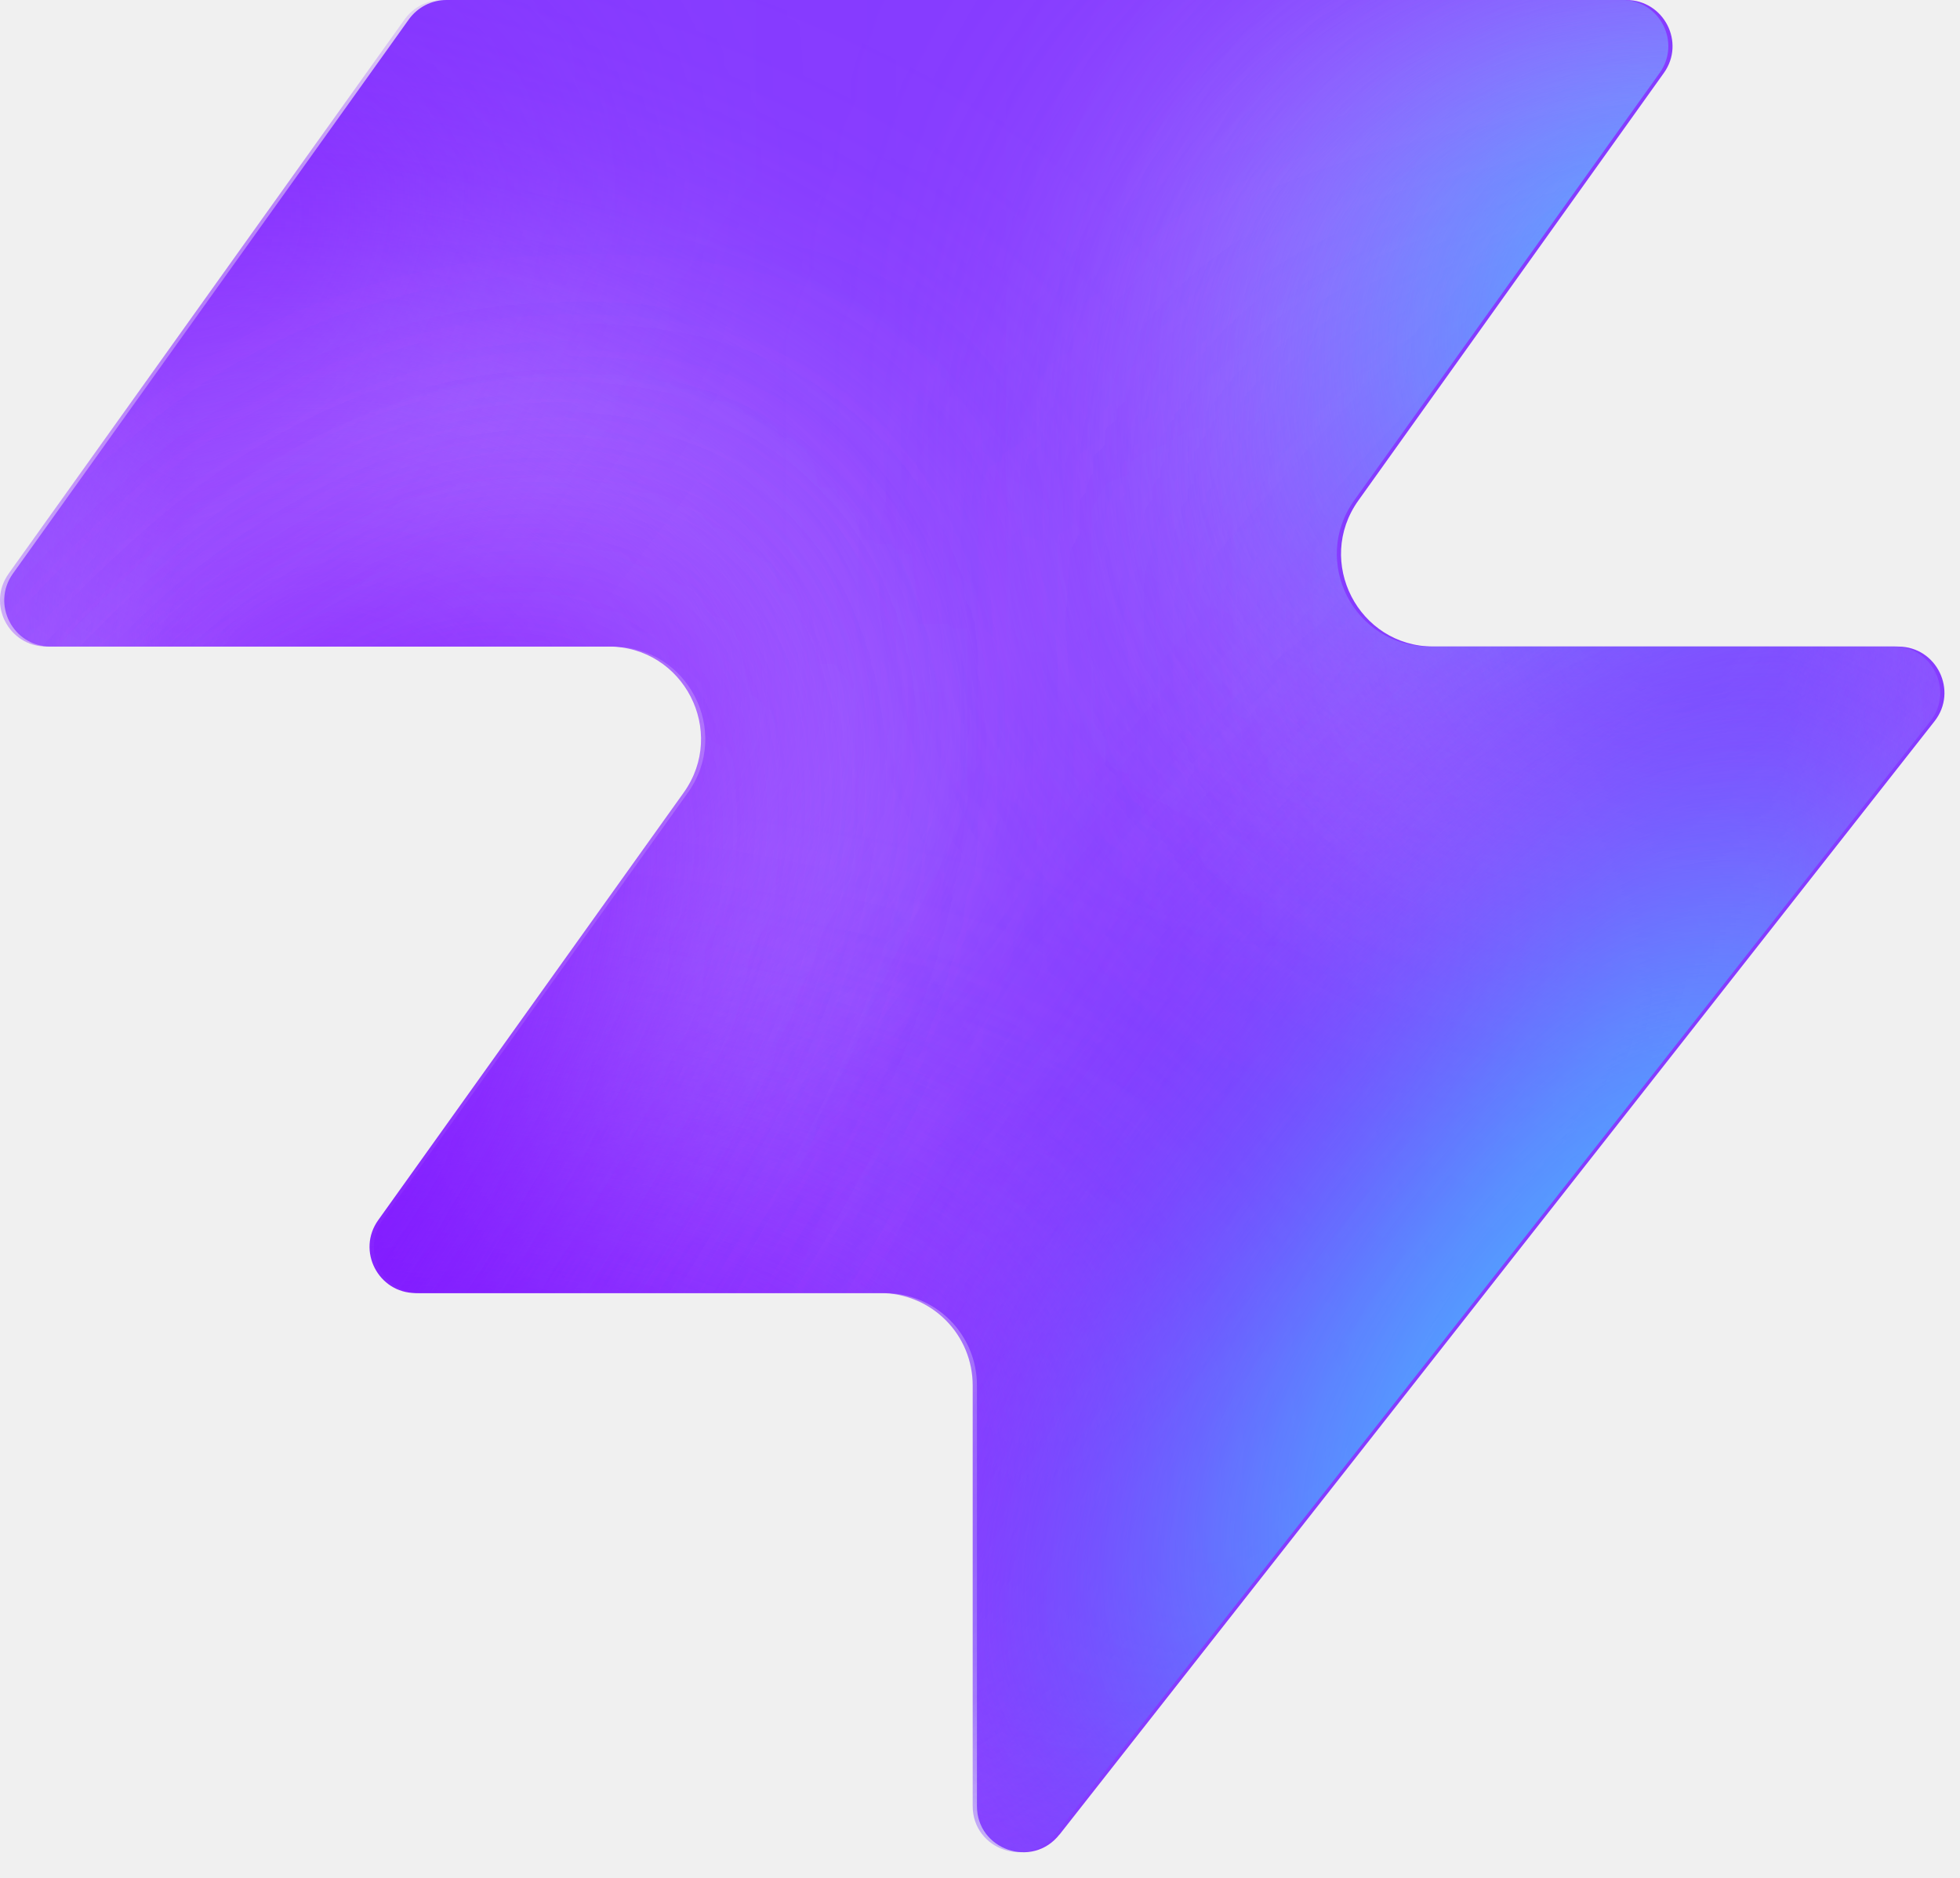
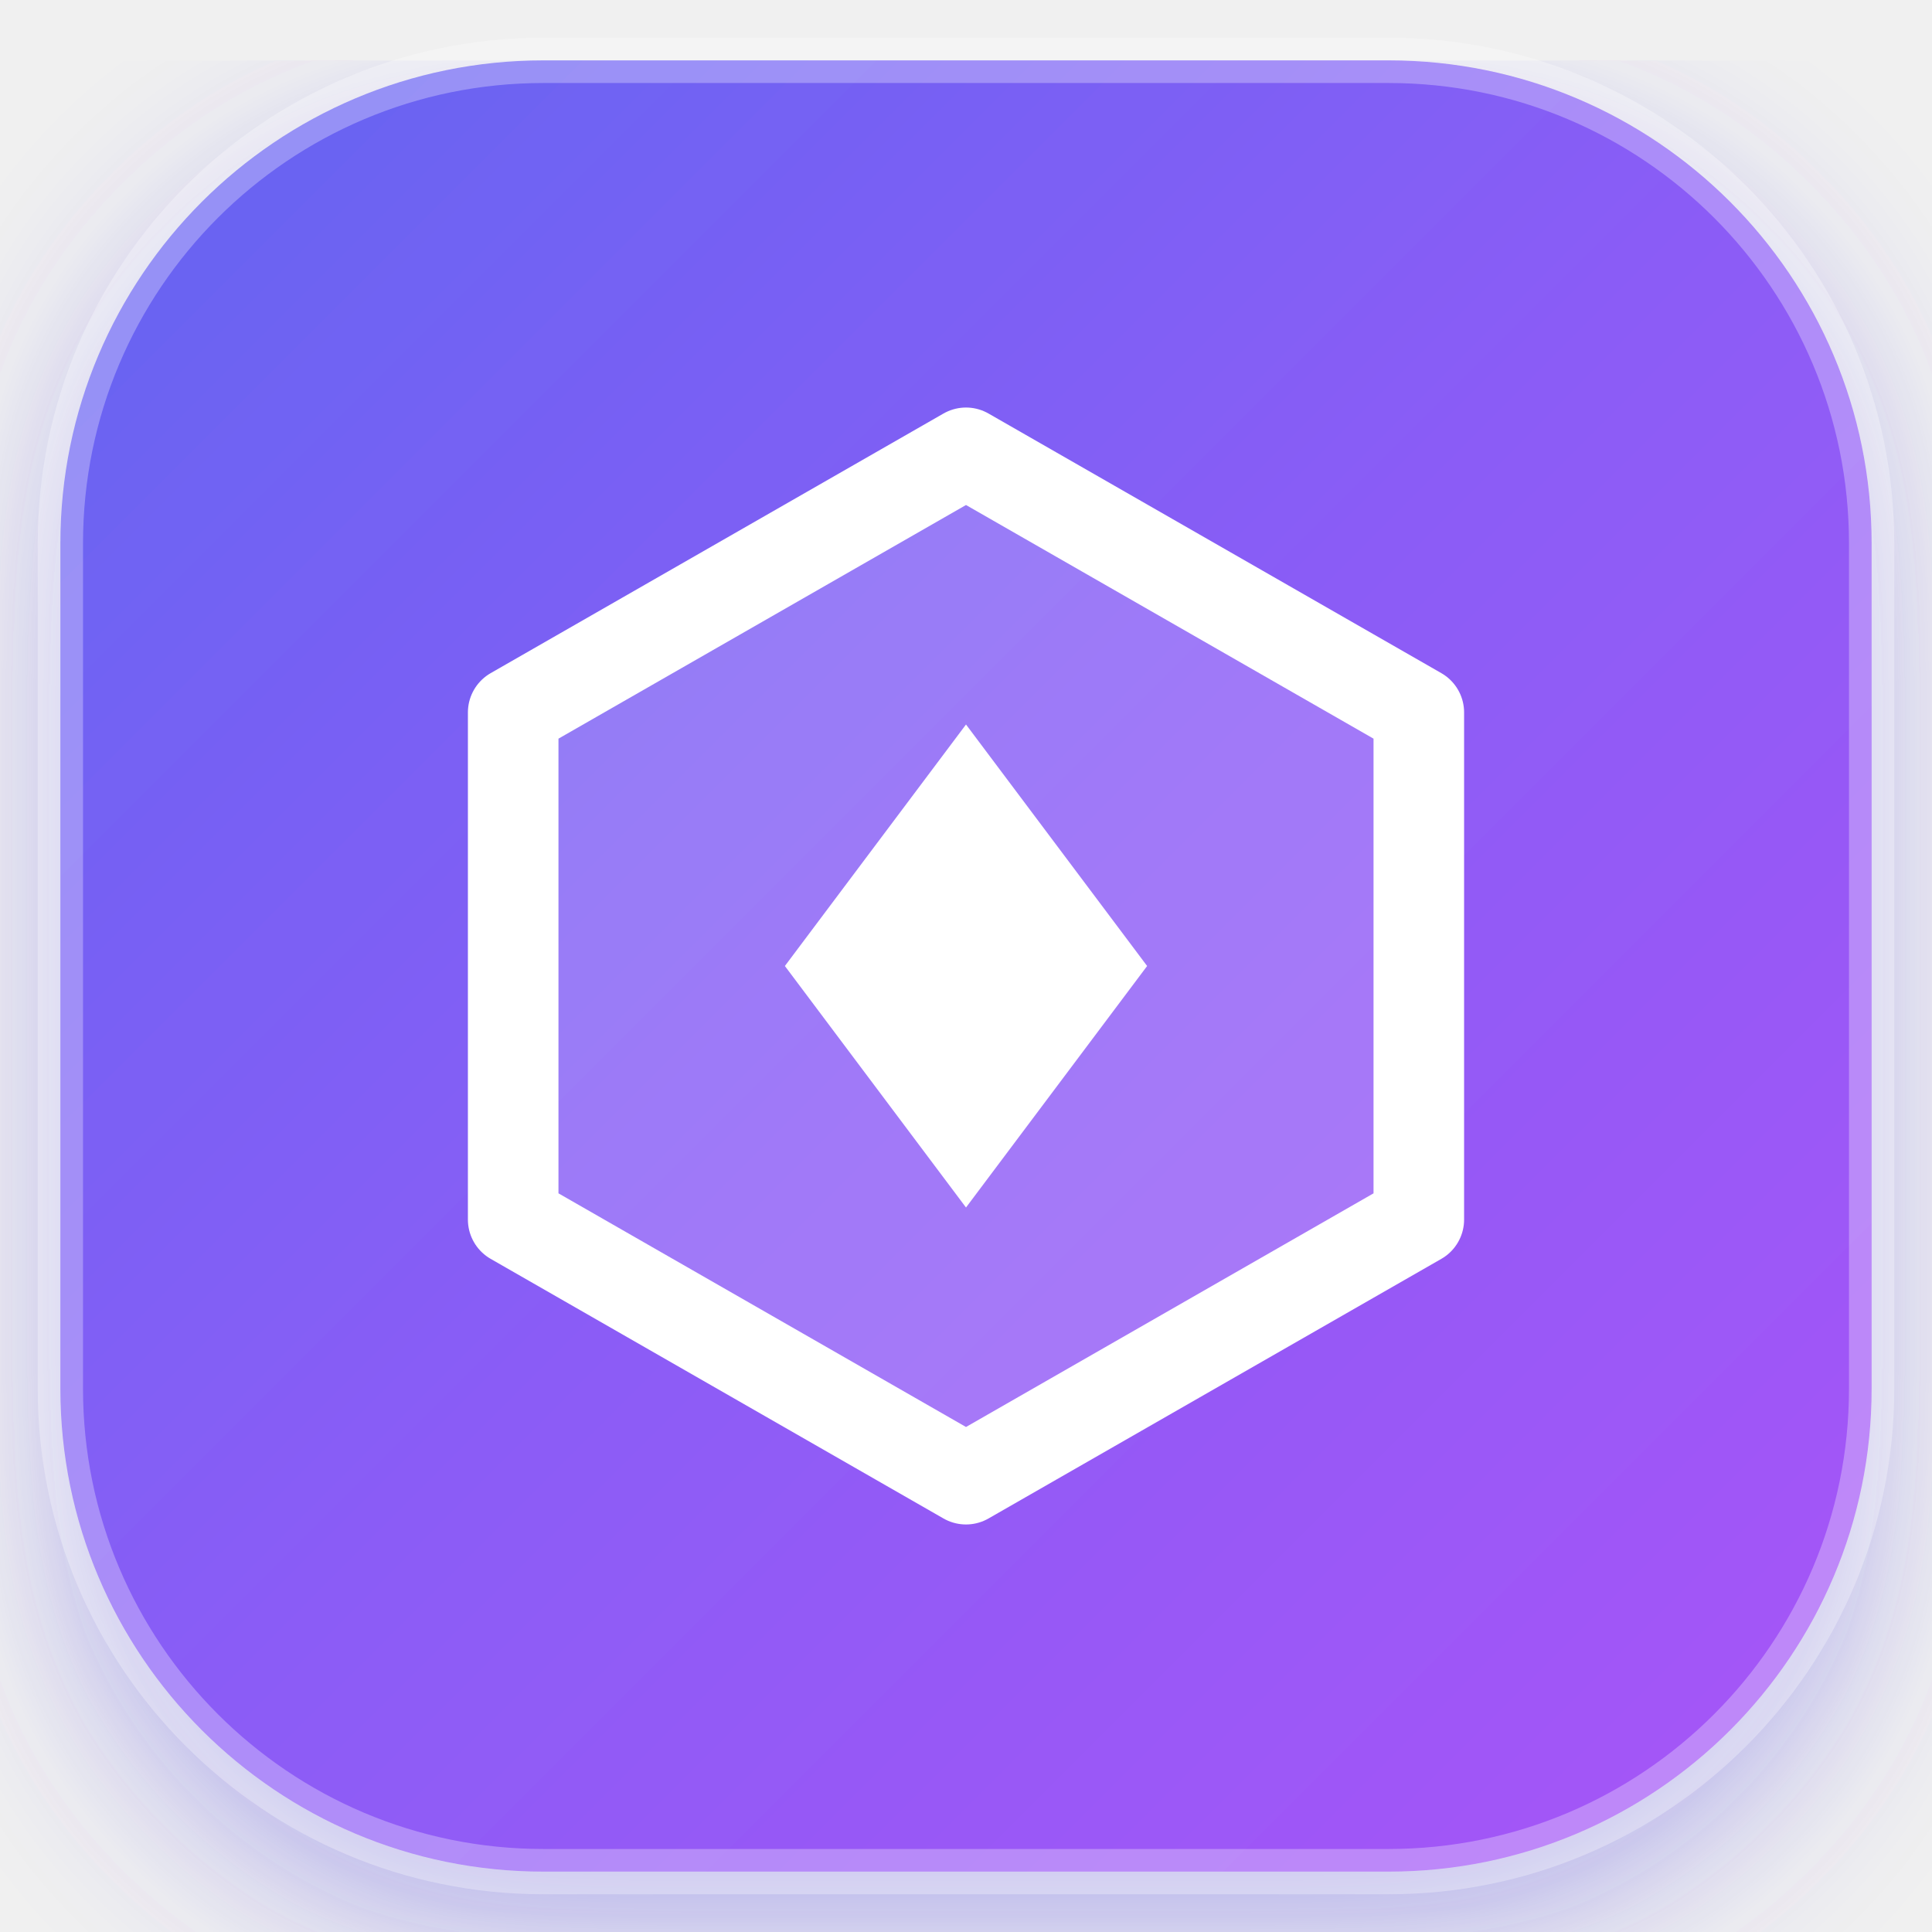
- <svg xmlns="http://www.w3.org/2000/svg" width="48" height="46" fill="none" viewBox="0 0 48 46">
-   <path fill="#863bff" d="M25.946 44.938c-.664.845-2.021.375-2.021-.698V33.937a2.26 2.26 0 0 0-2.262-2.262H10.287c-.92 0-1.456-1.04-.92-1.788l7.48-10.471c1.07-1.497 0-3.578-1.842-3.578H1.237c-.92 0-1.456-1.04-.92-1.788L10.013.474c.214-.297.556-.474.92-.474h28.894c.92 0 1.456 1.04.92 1.788l-7.48 10.471c-1.07 1.498 0 3.579 1.842 3.579h11.377c.943 0 1.473 1.088.89 1.83L25.947 44.94z" style="fill:#863bff;fill:color(display-p3 .525 .23 1);fill-opacity:1" />
-   <mask id="a" width="48" height="46" x="0" y="0" maskUnits="userSpaceOnUse" style="mask-type:alpha">
-     <path fill="#000" d="M25.842 44.938c-.664.844-2.021.375-2.021-.698V33.937a2.26 2.26 0 0 0-2.262-2.262H10.183c-.92 0-1.456-1.04-.92-1.788l7.48-10.471c1.07-1.498 0-3.579-1.842-3.579H1.133c-.92 0-1.456-1.04-.92-1.787L9.91.473c.214-.297.556-.474.92-.474h28.894c.92 0 1.456 1.04.92 1.788l-7.48 10.471c-1.07 1.498 0 3.578 1.842 3.578h11.377c.943 0 1.473 1.088.89 1.832L25.843 44.94z" style="fill:#000;fill-opacity:1" />
-   </mask>
-   <g mask="url(#a)">
-     <g filter="url(#b)">
-       <ellipse cx="5.508" cy="14.704" fill="#ede6ff" rx="5.508" ry="14.704" style="fill:#ede6ff;fill:color(display-p3 .927 .903 1);fill-opacity:1" transform="matrix(.00324 1 1 -.00324 -4.47 31.516)" />
-     </g>
-     <g filter="url(#c)">
-       <ellipse cx="10.399" cy="29.851" fill="#ede6ff" rx="10.399" ry="29.851" style="fill:#ede6ff;fill:color(display-p3 .927 .903 1);fill-opacity:1" transform="matrix(.00324 1 1 -.00324 -39.328 7.883)" />
-     </g>
-     <g filter="url(#d)">
-       <ellipse cx="5.508" cy="30.487" fill="#7e14ff" rx="5.508" ry="30.487" style="fill:#7e14ff;fill:color(display-p3 .492 .077 1);fill-opacity:1" transform="rotate(89.814 -25.913 -14.639)scale(1 -1)" />
-     </g>
-     <g filter="url(#e)">
-       <ellipse cx="5.508" cy="30.599" fill="#7e14ff" rx="5.508" ry="30.599" style="fill:#7e14ff;fill:color(display-p3 .492 .077 1);fill-opacity:1" transform="rotate(89.814 -32.644 -3.334)scale(1 -1)" />
-     </g>
-     <g filter="url(#f)">
-       <ellipse cx="5.508" cy="30.599" fill="#7e14ff" rx="5.508" ry="30.599" style="fill:#7e14ff;fill:color(display-p3 .492 .077 1);fill-opacity:1" transform="matrix(.00324 1 1 -.00324 -34.34 30.47)" />
-     </g>
-     <g filter="url(#g)">
-       <ellipse cx="14.072" cy="22.078" fill="#ede6ff" rx="14.072" ry="22.078" style="fill:#ede6ff;fill:color(display-p3 .927 .903 1);fill-opacity:1" transform="rotate(93.35 24.506 48.493)scale(-1 1)" />
-     </g>
-     <g filter="url(#h)">
-       <ellipse cx="3.47" cy="21.501" fill="#7e14ff" rx="3.47" ry="21.501" style="fill:#7e14ff;fill:color(display-p3 .492 .077 1);fill-opacity:1" transform="rotate(89.009 28.708 47.59)scale(-1 1)" />
-     </g>
-     <g filter="url(#i)">
-       <ellipse cx="3.47" cy="21.501" fill="#7e14ff" rx="3.47" ry="21.501" style="fill:#7e14ff;fill:color(display-p3 .492 .077 1);fill-opacity:1" transform="rotate(89.009 28.708 47.59)scale(-1 1)" />
-     </g>
-     <g filter="url(#j)">
-       <ellipse cx=".387" cy="8.972" fill="#7e14ff" rx="4.407" ry="29.108" style="fill:#7e14ff;fill:color(display-p3 .492 .077 1);fill-opacity:1" transform="rotate(39.51 .387 8.972)" />
-     </g>
-     <g filter="url(#k)">
-       <ellipse cx="47.523" cy="-6.092" fill="#7e14ff" rx="4.407" ry="29.108" style="fill:#7e14ff;fill:color(display-p3 .492 .077 1);fill-opacity:1" transform="rotate(37.892 47.523 -6.092)" />
-     </g>
-     <g filter="url(#l)">
-       <ellipse cx="41.412" cy="6.333" fill="#47bfff" rx="5.971" ry="9.665" style="fill:#47bfff;fill:color(display-p3 .28 .748 1);fill-opacity:1" transform="rotate(37.892 41.412 6.333)" />
-     </g>
-     <g filter="url(#m)">
-       <ellipse cx="-1.879" cy="38.332" fill="#7e14ff" rx="4.407" ry="29.108" style="fill:#7e14ff;fill:color(display-p3 .492 .077 1);fill-opacity:1" transform="rotate(37.892 -1.88 38.332)" />
-     </g>
-     <g filter="url(#n)">
-       <ellipse cx="-1.879" cy="38.332" fill="#7e14ff" rx="4.407" ry="29.108" style="fill:#7e14ff;fill:color(display-p3 .492 .077 1);fill-opacity:1" transform="rotate(37.892 -1.88 38.332)" />
-     </g>
-     <g filter="url(#o)">
-       <ellipse cx="35.651" cy="29.907" fill="#7e14ff" rx="4.407" ry="29.108" style="fill:#7e14ff;fill:color(display-p3 .492 .077 1);fill-opacity:1" transform="rotate(37.892 35.651 29.907)" />
-     </g>
-     <g filter="url(#p)">
-       <ellipse cx="38.418" cy="32.4" fill="#47bfff" rx="5.971" ry="15.297" style="fill:#47bfff;fill:color(display-p3 .28 .748 1);fill-opacity:1" transform="rotate(37.892 38.418 32.4)" />
-     </g>
-   </g>
+ <svg xmlns="http://www.w3.org/2000/svg" viewBox="0 0 64 64" width="64" height="64" fill="none">
  <defs>
-     <filter id="b" width="60.045" height="41.654" x="-19.77" y="16.149" color-interpolation-filters="sRGB" filterUnits="userSpaceOnUse">
-       <feFlood flood-opacity="0" result="BackgroundImageFix" />
-       <feBlend in="SourceGraphic" in2="BackgroundImageFix" result="shape" />
-       <feGaussianBlur result="effect1_foregroundBlur_2002_17158" stdDeviation="7.659" />
-     </filter>
-     <filter id="c" width="90.34" height="51.437" x="-54.613" y="-7.533" color-interpolation-filters="sRGB" filterUnits="userSpaceOnUse">
-       <feFlood flood-opacity="0" result="BackgroundImageFix" />
-       <feBlend in="SourceGraphic" in2="BackgroundImageFix" result="shape" />
-       <feGaussianBlur result="effect1_foregroundBlur_2002_17158" stdDeviation="7.659" />
-     </filter>
-     <filter id="d" width="79.355" height="29.4" x="-49.64" y="2.03" color-interpolation-filters="sRGB" filterUnits="userSpaceOnUse">
-       <feFlood flood-opacity="0" result="BackgroundImageFix" />
-       <feBlend in="SourceGraphic" in2="BackgroundImageFix" result="shape" />
-       <feGaussianBlur result="effect1_foregroundBlur_2002_17158" stdDeviation="4.596" />
-     </filter>
-     <filter id="e" width="79.579" height="29.4" x="-45.045" y="20.029" color-interpolation-filters="sRGB" filterUnits="userSpaceOnUse">
-       <feFlood flood-opacity="0" result="BackgroundImageFix" />
-       <feBlend in="SourceGraphic" in2="BackgroundImageFix" result="shape" />
-       <feGaussianBlur result="effect1_foregroundBlur_2002_17158" stdDeviation="4.596" />
-     </filter>
-     <filter id="f" width="79.579" height="29.4" x="-43.513" y="21.178" color-interpolation-filters="sRGB" filterUnits="userSpaceOnUse">
-       <feFlood flood-opacity="0" result="BackgroundImageFix" />
-       <feBlend in="SourceGraphic" in2="BackgroundImageFix" result="shape" />
-       <feGaussianBlur result="effect1_foregroundBlur_2002_17158" stdDeviation="4.596" />
-     </filter>
-     <filter id="g" width="74.749" height="58.852" x="15.756" y="-17.901" color-interpolation-filters="sRGB" filterUnits="userSpaceOnUse">
-       <feFlood flood-opacity="0" result="BackgroundImageFix" />
-       <feBlend in="SourceGraphic" in2="BackgroundImageFix" result="shape" />
-       <feGaussianBlur result="effect1_foregroundBlur_2002_17158" stdDeviation="7.659" />
-     </filter>
-     <filter id="h" width="61.377" height="25.362" x="23.548" y="2.284" color-interpolation-filters="sRGB" filterUnits="userSpaceOnUse">
-       <feFlood flood-opacity="0" result="BackgroundImageFix" />
-       <feBlend in="SourceGraphic" in2="BackgroundImageFix" result="shape" />
-       <feGaussianBlur result="effect1_foregroundBlur_2002_17158" stdDeviation="4.596" />
-     </filter>
-     <filter id="i" width="61.377" height="25.362" x="23.548" y="2.284" color-interpolation-filters="sRGB" filterUnits="userSpaceOnUse">
-       <feFlood flood-opacity="0" result="BackgroundImageFix" />
-       <feBlend in="SourceGraphic" in2="BackgroundImageFix" result="shape" />
-       <feGaussianBlur result="effect1_foregroundBlur_2002_17158" stdDeviation="4.596" />
-     </filter>
-     <filter id="j" width="56.045" height="63.649" x="-27.636" y="-22.853" color-interpolation-filters="sRGB" filterUnits="userSpaceOnUse">
-       <feFlood flood-opacity="0" result="BackgroundImageFix" />
-       <feBlend in="SourceGraphic" in2="BackgroundImageFix" result="shape" />
-       <feGaussianBlur result="effect1_foregroundBlur_2002_17158" stdDeviation="4.596" />
-     </filter>
-     <filter id="k" width="54.814" height="64.646" x="20.116" y="-38.415" color-interpolation-filters="sRGB" filterUnits="userSpaceOnUse">
-       <feFlood flood-opacity="0" result="BackgroundImageFix" />
-       <feBlend in="SourceGraphic" in2="BackgroundImageFix" result="shape" />
-       <feGaussianBlur result="effect1_foregroundBlur_2002_17158" stdDeviation="4.596" />
-     </filter>
-     <filter id="l" width="33.541" height="35.313" x="24.641" y="-11.323" color-interpolation-filters="sRGB" filterUnits="userSpaceOnUse">
-       <feFlood flood-opacity="0" result="BackgroundImageFix" />
-       <feBlend in="SourceGraphic" in2="BackgroundImageFix" result="shape" />
-       <feGaussianBlur result="effect1_foregroundBlur_2002_17158" stdDeviation="4.596" />
-     </filter>
-     <filter id="m" width="54.814" height="64.646" x="-29.286" y="6.009" color-interpolation-filters="sRGB" filterUnits="userSpaceOnUse">
-       <feFlood flood-opacity="0" result="BackgroundImageFix" />
-       <feBlend in="SourceGraphic" in2="BackgroundImageFix" result="shape" />
-       <feGaussianBlur result="effect1_foregroundBlur_2002_17158" stdDeviation="4.596" />
-     </filter>
-     <filter id="n" width="54.814" height="64.646" x="-29.286" y="6.009" color-interpolation-filters="sRGB" filterUnits="userSpaceOnUse">
-       <feFlood flood-opacity="0" result="BackgroundImageFix" />
-       <feBlend in="SourceGraphic" in2="BackgroundImageFix" result="shape" />
-       <feGaussianBlur result="effect1_foregroundBlur_2002_17158" stdDeviation="4.596" />
-     </filter>
-     <filter id="o" width="54.814" height="64.646" x="8.244" y="-2.416" color-interpolation-filters="sRGB" filterUnits="userSpaceOnUse">
-       <feFlood flood-opacity="0" result="BackgroundImageFix" />
-       <feBlend in="SourceGraphic" in2="BackgroundImageFix" result="shape" />
-       <feGaussianBlur result="effect1_foregroundBlur_2002_17158" stdDeviation="4.596" />
-     </filter>
-     <filter id="p" width="39.409" height="43.623" x="18.713" y="10.588" color-interpolation-filters="sRGB" filterUnits="userSpaceOnUse">
-       <feFlood flood-opacity="0" result="BackgroundImageFix" />
-       <feBlend in="SourceGraphic" in2="BackgroundImageFix" result="shape" />
-       <feGaussianBlur result="effect1_foregroundBlur_2002_17158" stdDeviation="4.596" />
+     <linearGradient id="portalGrad" x1="0%" y1="0%" x2="100%" y2="100%">
+       <stop offset="0%" stop-color="#6366f1" />
+       <stop offset="50%" stop-color="#8b5cf6" />
+       <stop offset="100%" stop-color="#a855f7" />
+     </linearGradient>
+     <filter id="portalGlow" x="-20%" y="-20%" width="140%" height="140%">
+       <feDropShadow dx="0" dy="2" stdDeviation="3" flood-color="#4f46e5" flood-opacity="0.4" />
    </filter>
  </defs>
+   <rect x="2" y="2" width="60" height="60" rx="16" fill="url(#portalGrad)" filter="url(#portalGlow)" />
+   <rect x="2" y="2" width="60" height="60" rx="16" stroke="rgba(255,255,255,0.3)" stroke-width="1.5" />
+   <polygon points="32,15 47,23.6 47,40.4 32,49 17,40.4 17,23.6" stroke="#ffffff" stroke-width="3" stroke-linejoin="round" fill="rgba(255,255,255,0.18)" />
+   <polygon points="32,24 38,32 32,40 26,32" fill="#ffffff" />
</svg>
